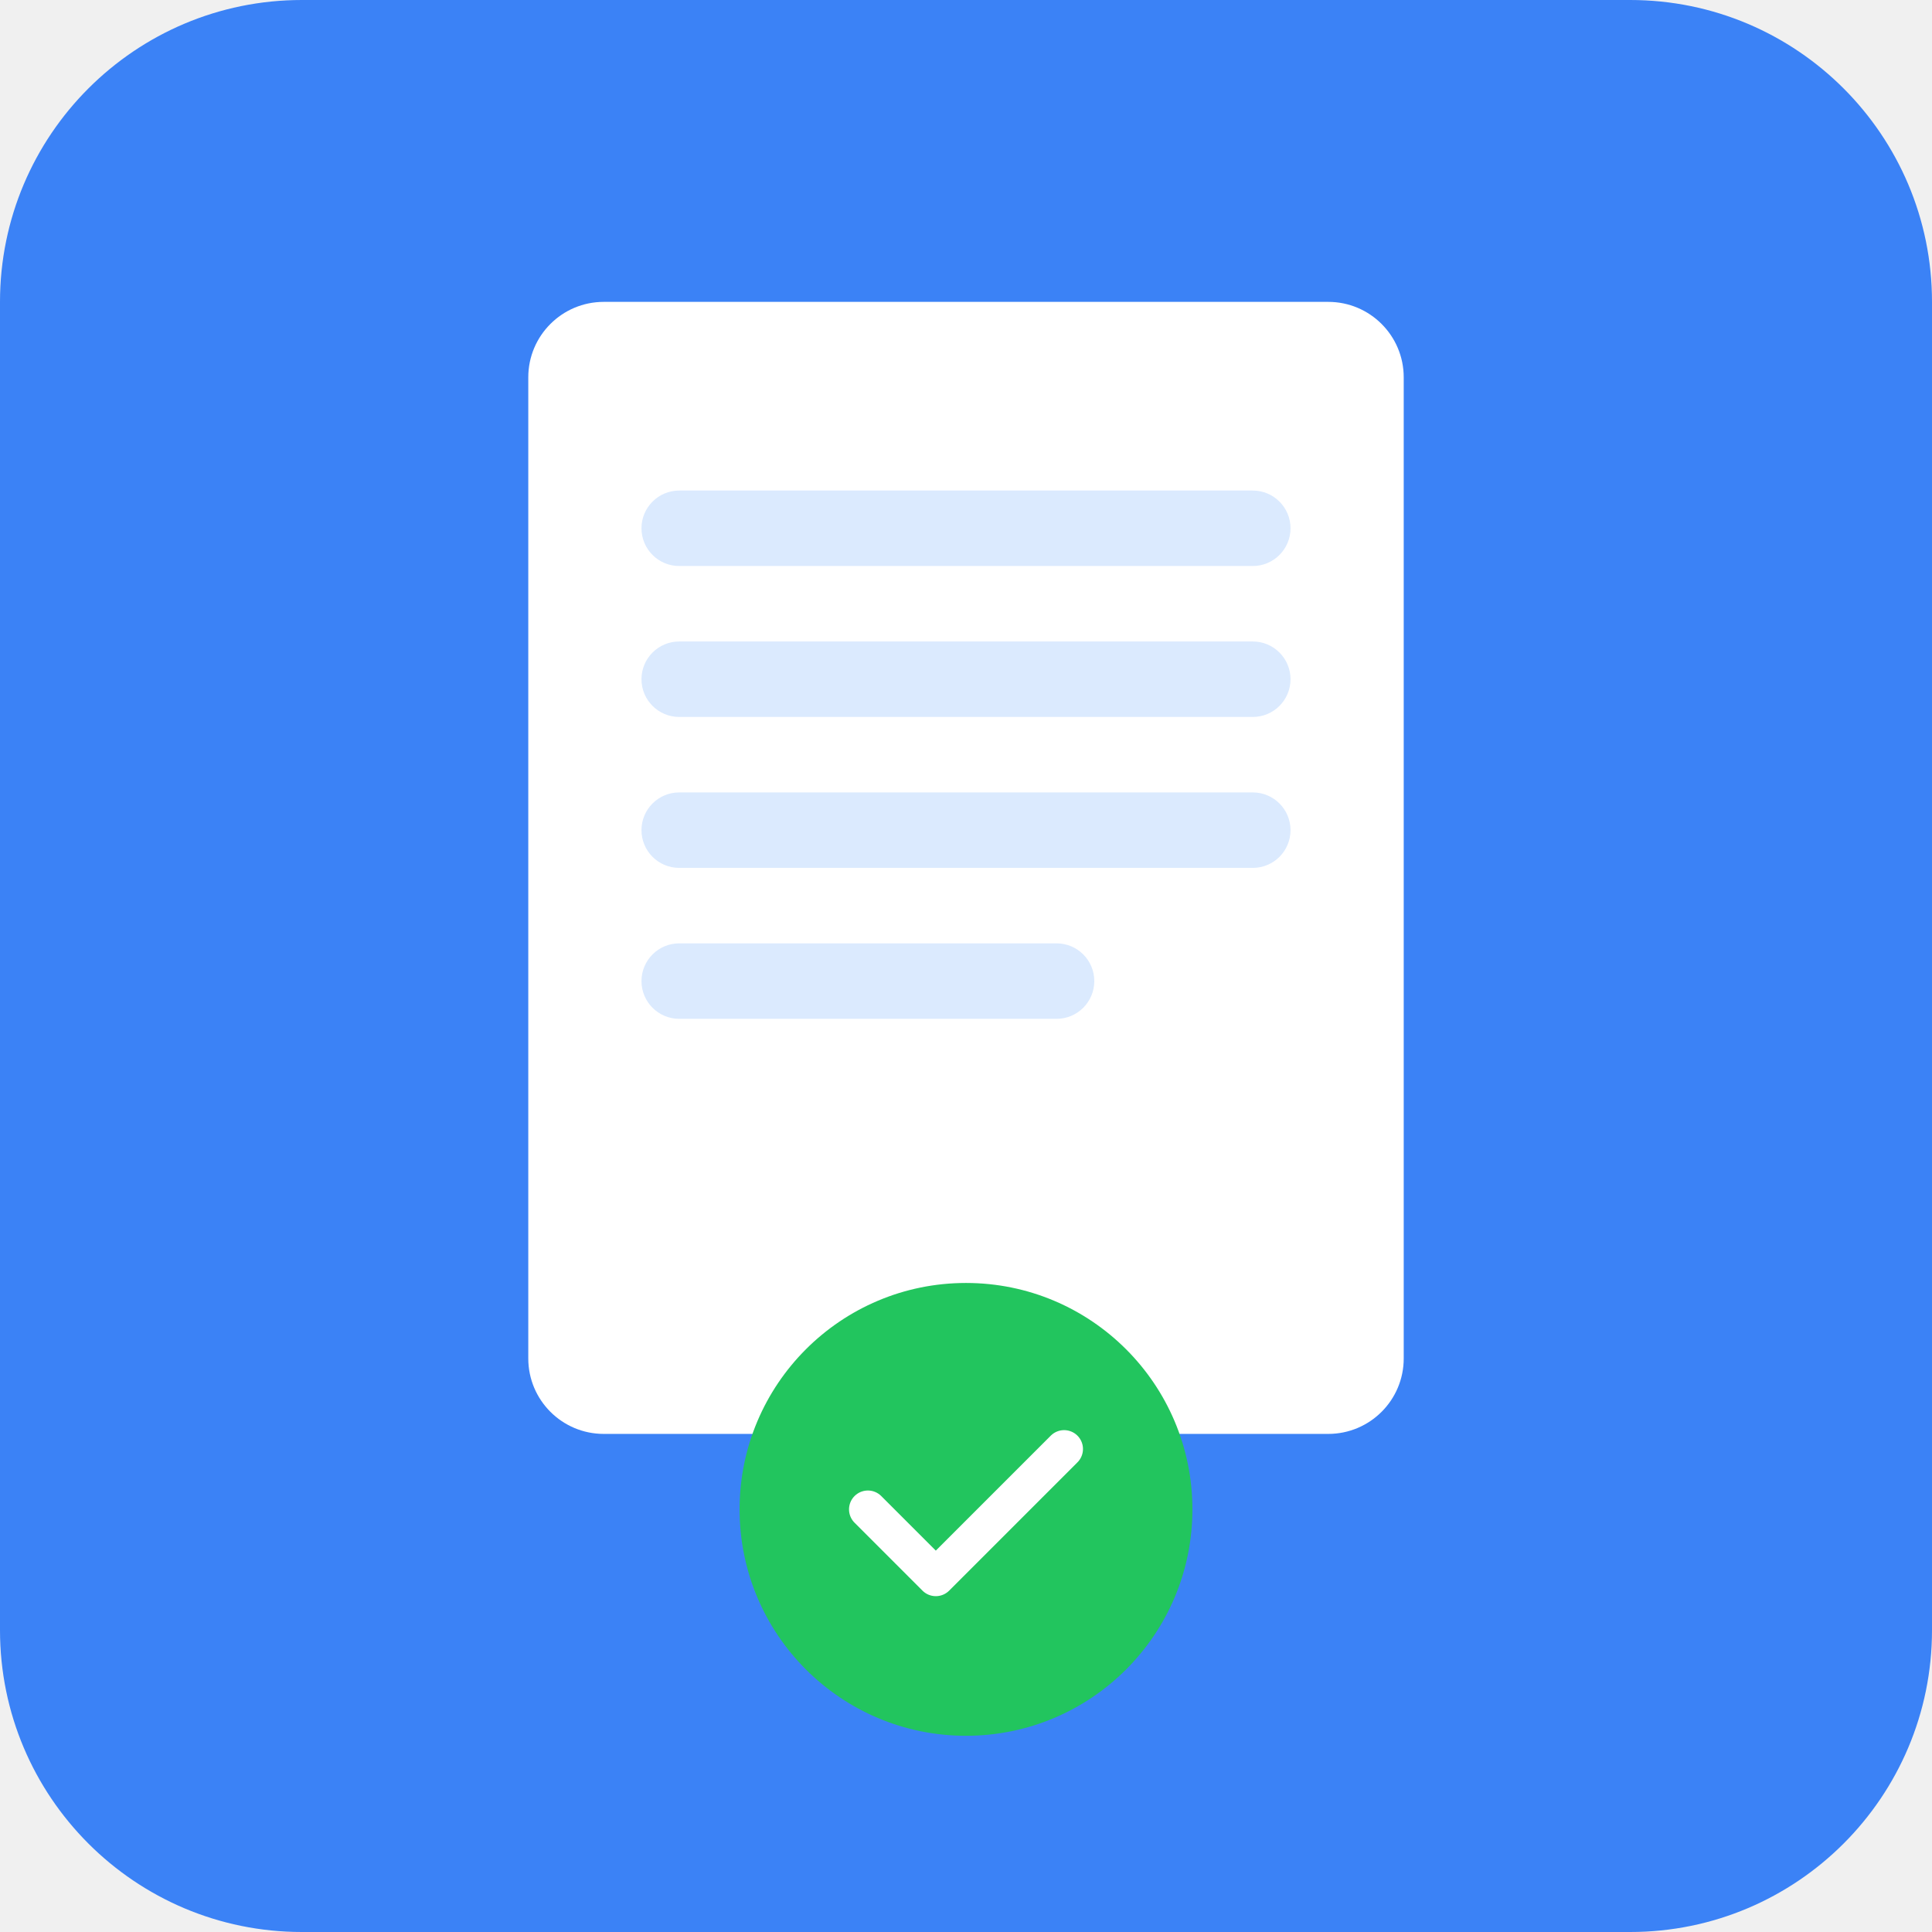
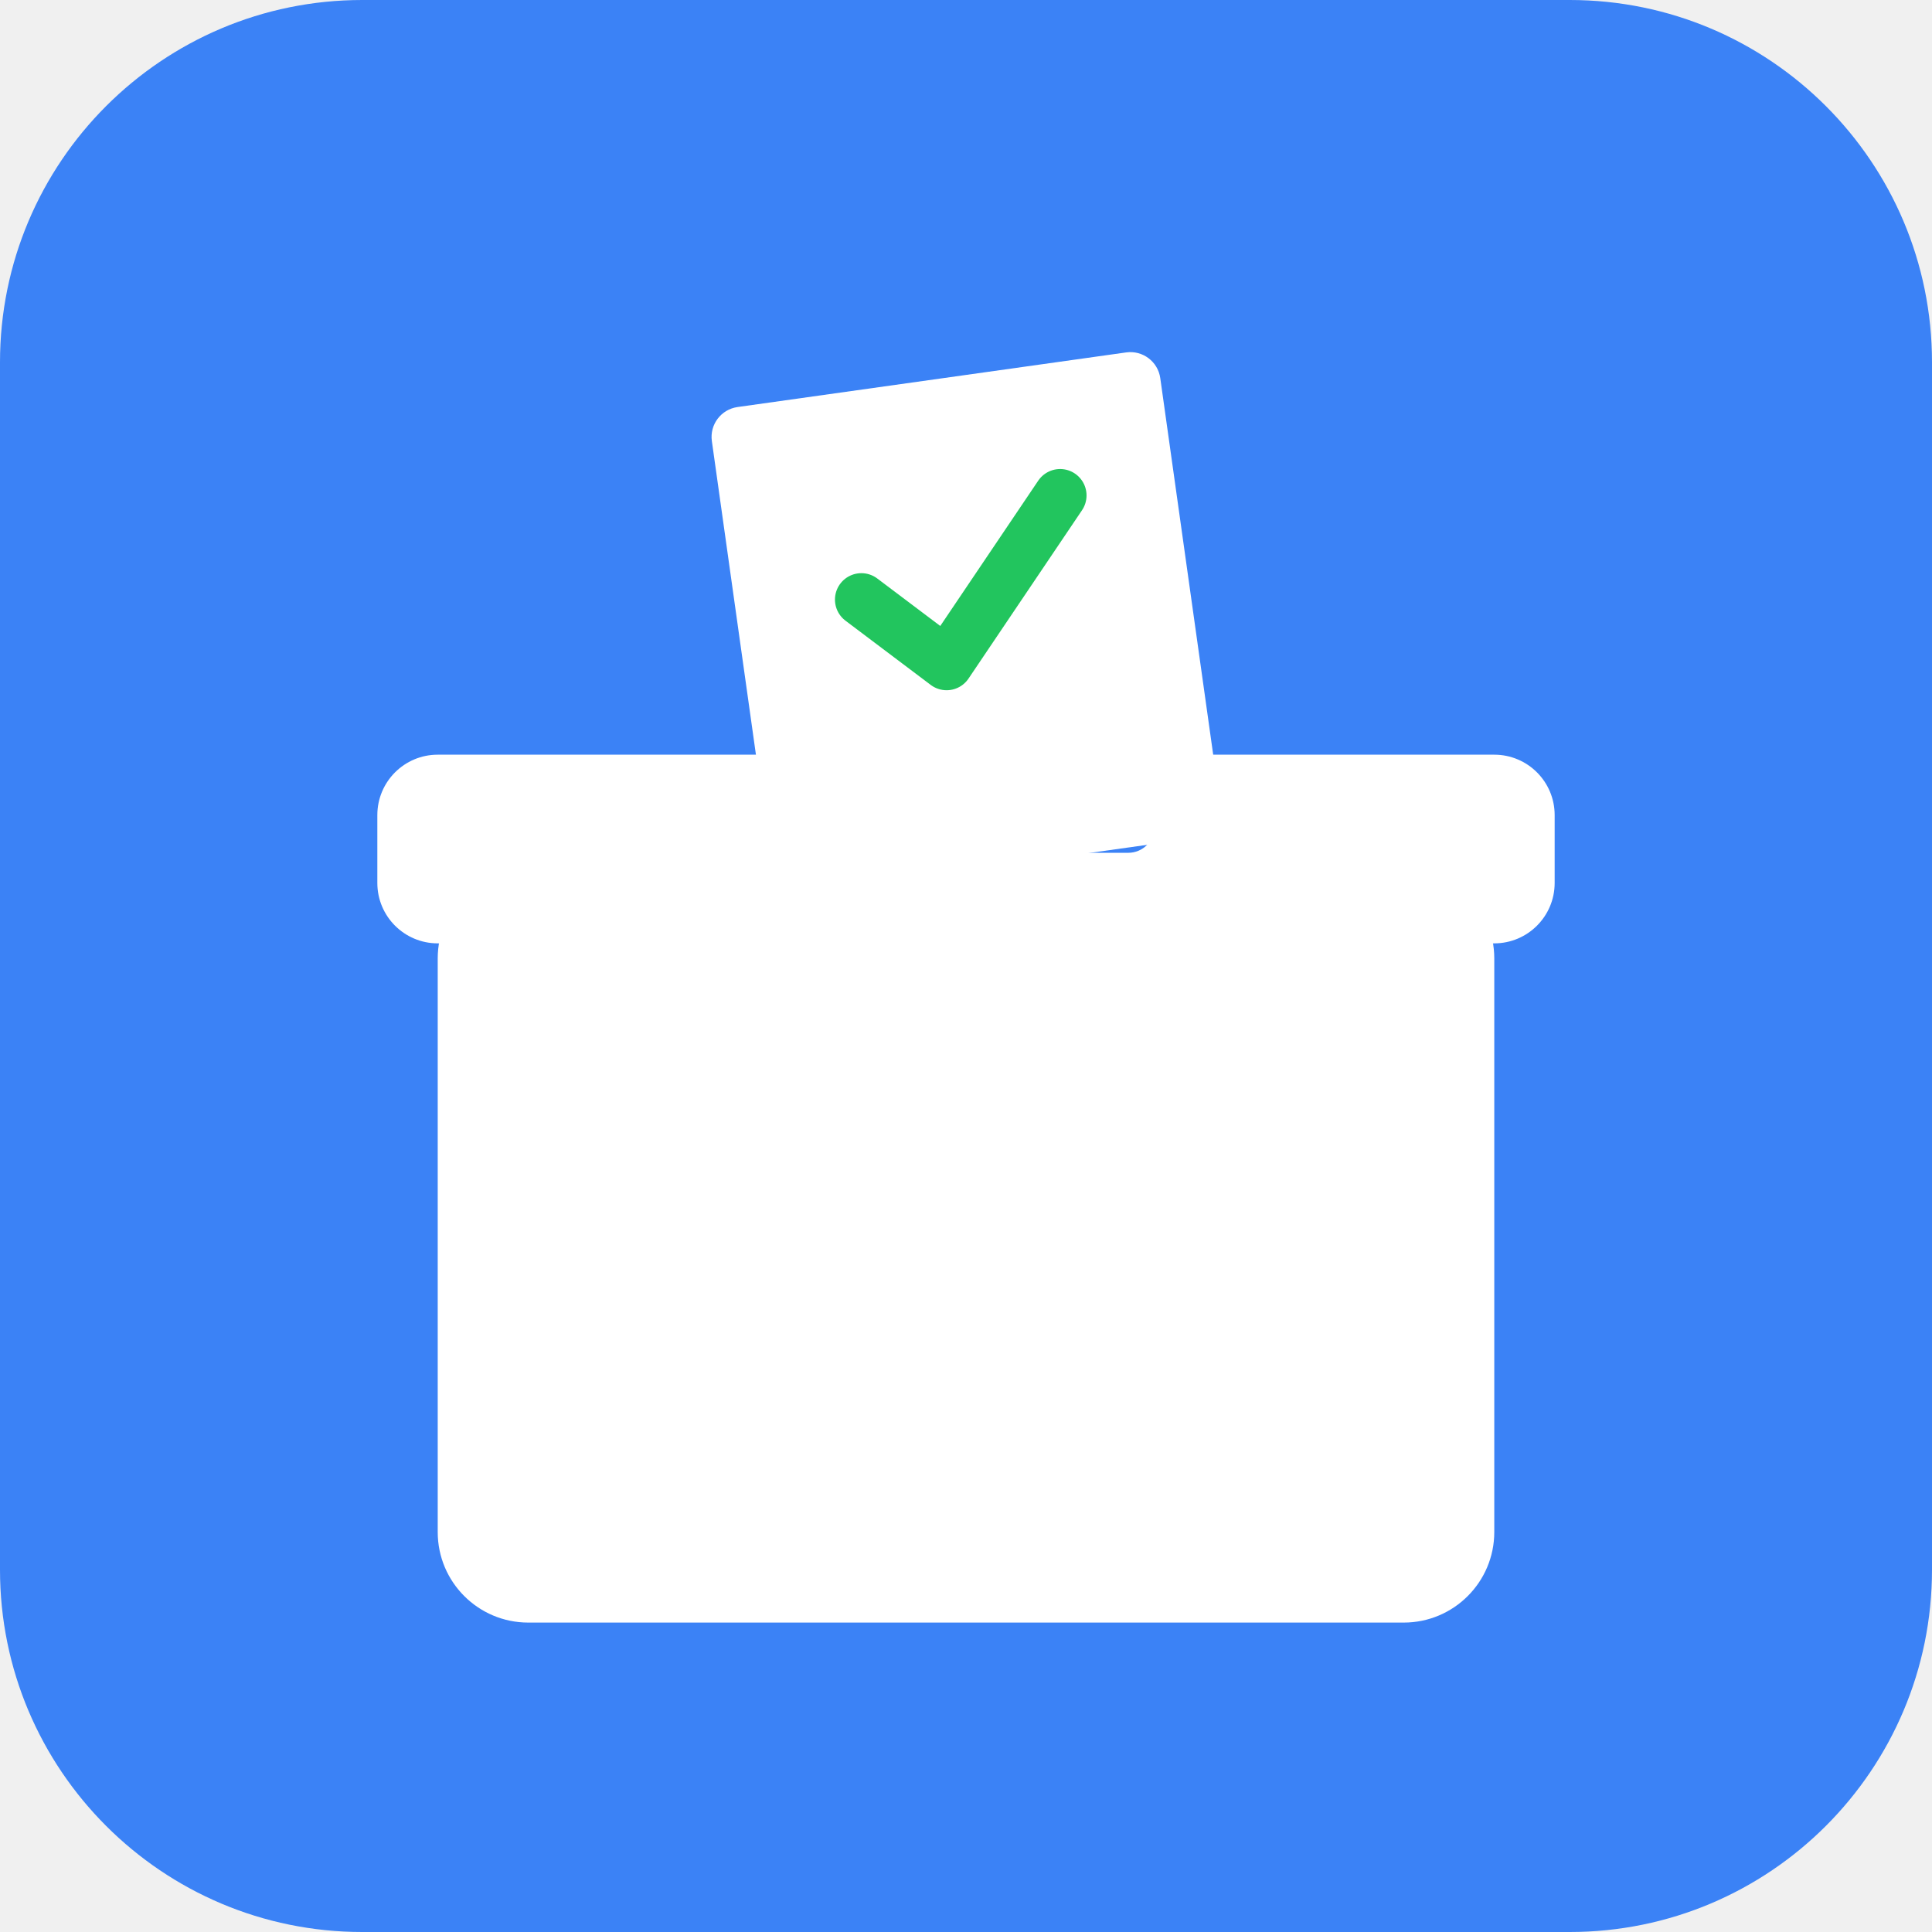
<svg xmlns="http://www.w3.org/2000/svg" viewBox="0 0 512 512">
-   <rect width="512" height="512" rx="80" fill="#3B82F6" />
-   <rect x="140" y="80" width="232" height="300" rx="20" fill="white" />
-   <rect x="170" y="130" width="172" height="20" rx="10" fill="#DBEAFE" />
-   <rect x="170" y="170" width="172" height="20" rx="10" fill="#DBEAFE" />
-   <rect x="170" y="210" width="172" height="20" rx="10" fill="#DBEAFE" />
-   <rect x="170" y="250" width="120" height="20" rx="10" fill="#DBEAFE" />
-   <circle cx="256" cy="400" r="60" fill="#22C55E" />
-   <path d="M230 400 L248 418 L282 384" stroke="white" stroke-width="10" stroke-linecap="round" stroke-linejoin="round" fill="none" />
+   <rect width="512" height="512" rx="96" fill="#3B82F6" />
+   <rect x="116" y="230" width="280" height="200" rx="24" fill="white" />
+   <rect x="100" y="200" width="312" height="50" rx="16" fill="white" />
+   <rect x="206" y="212" width="100" height="14" rx="7" fill="#3B82F6" />
+   <rect x="196" y="100" width="120" height="130" rx="8" fill="white" transform="rotate(-8, 256, 165)" />
+   <path d="M228 155 L248 175 L284 135" stroke="#22C55E" stroke-width="14" stroke-linecap="round" stroke-linejoin="round" fill="none" transform="rotate(-8, 256, 155)" />
</svg>
